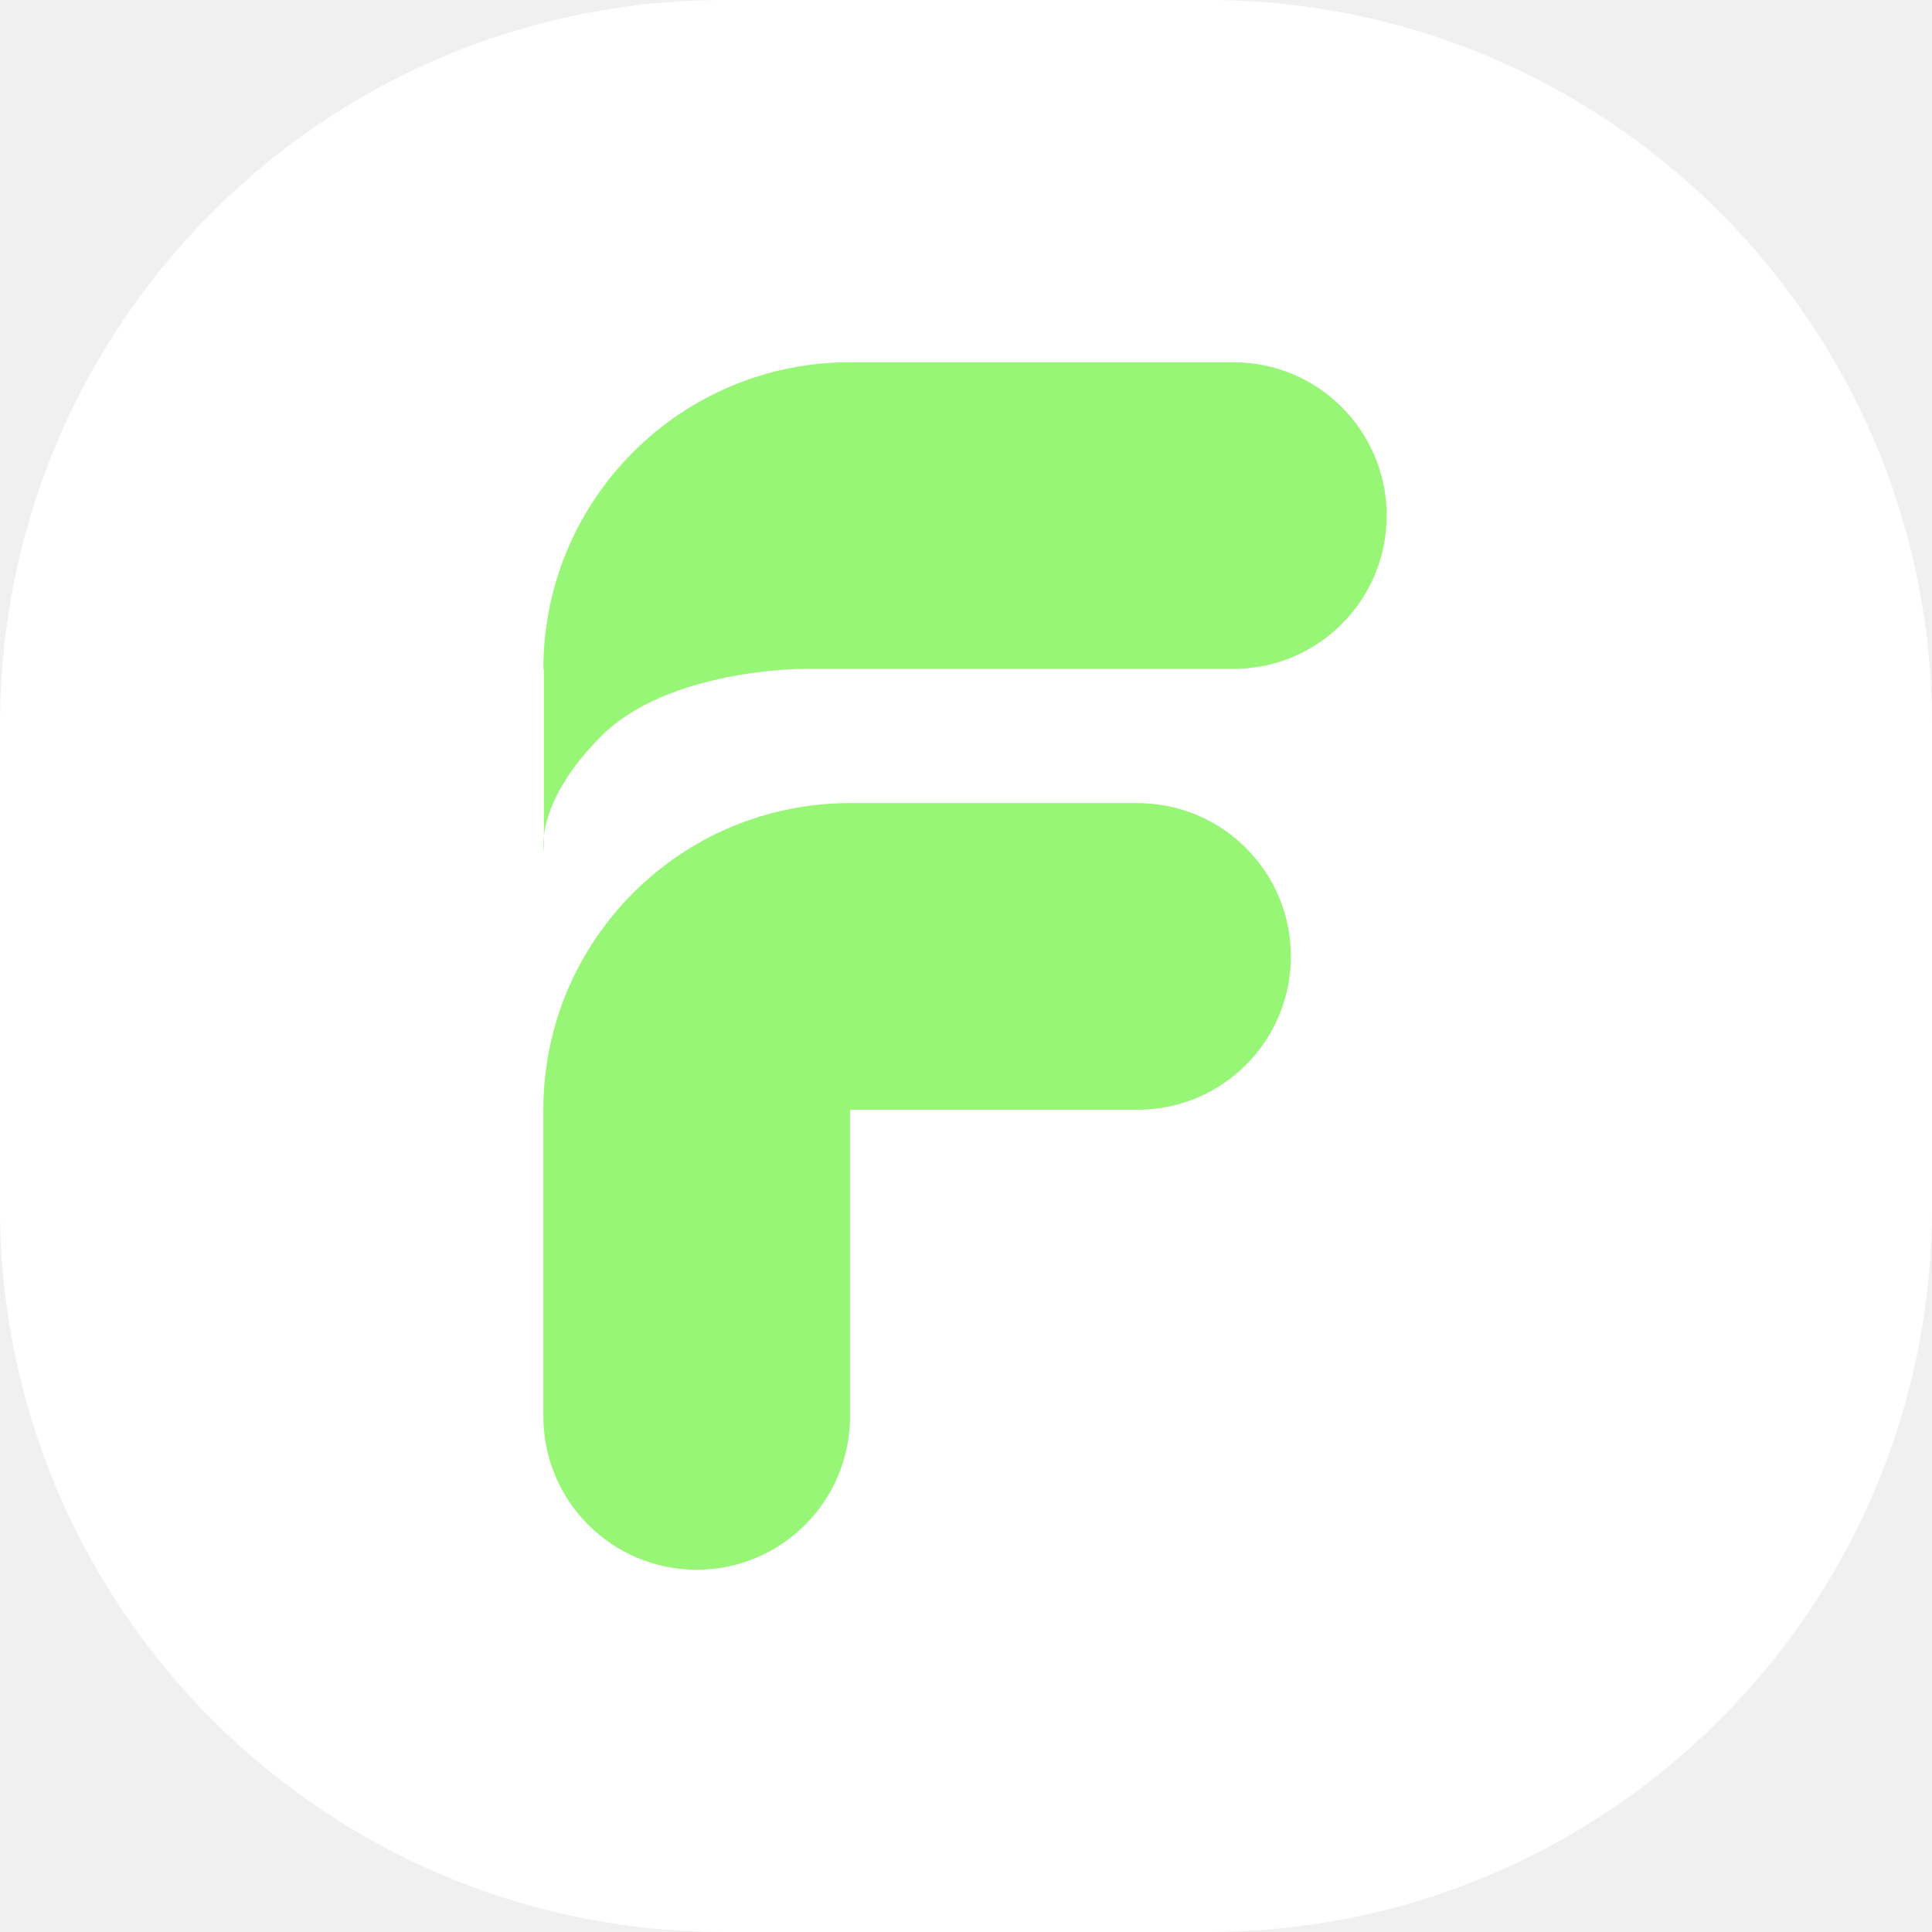
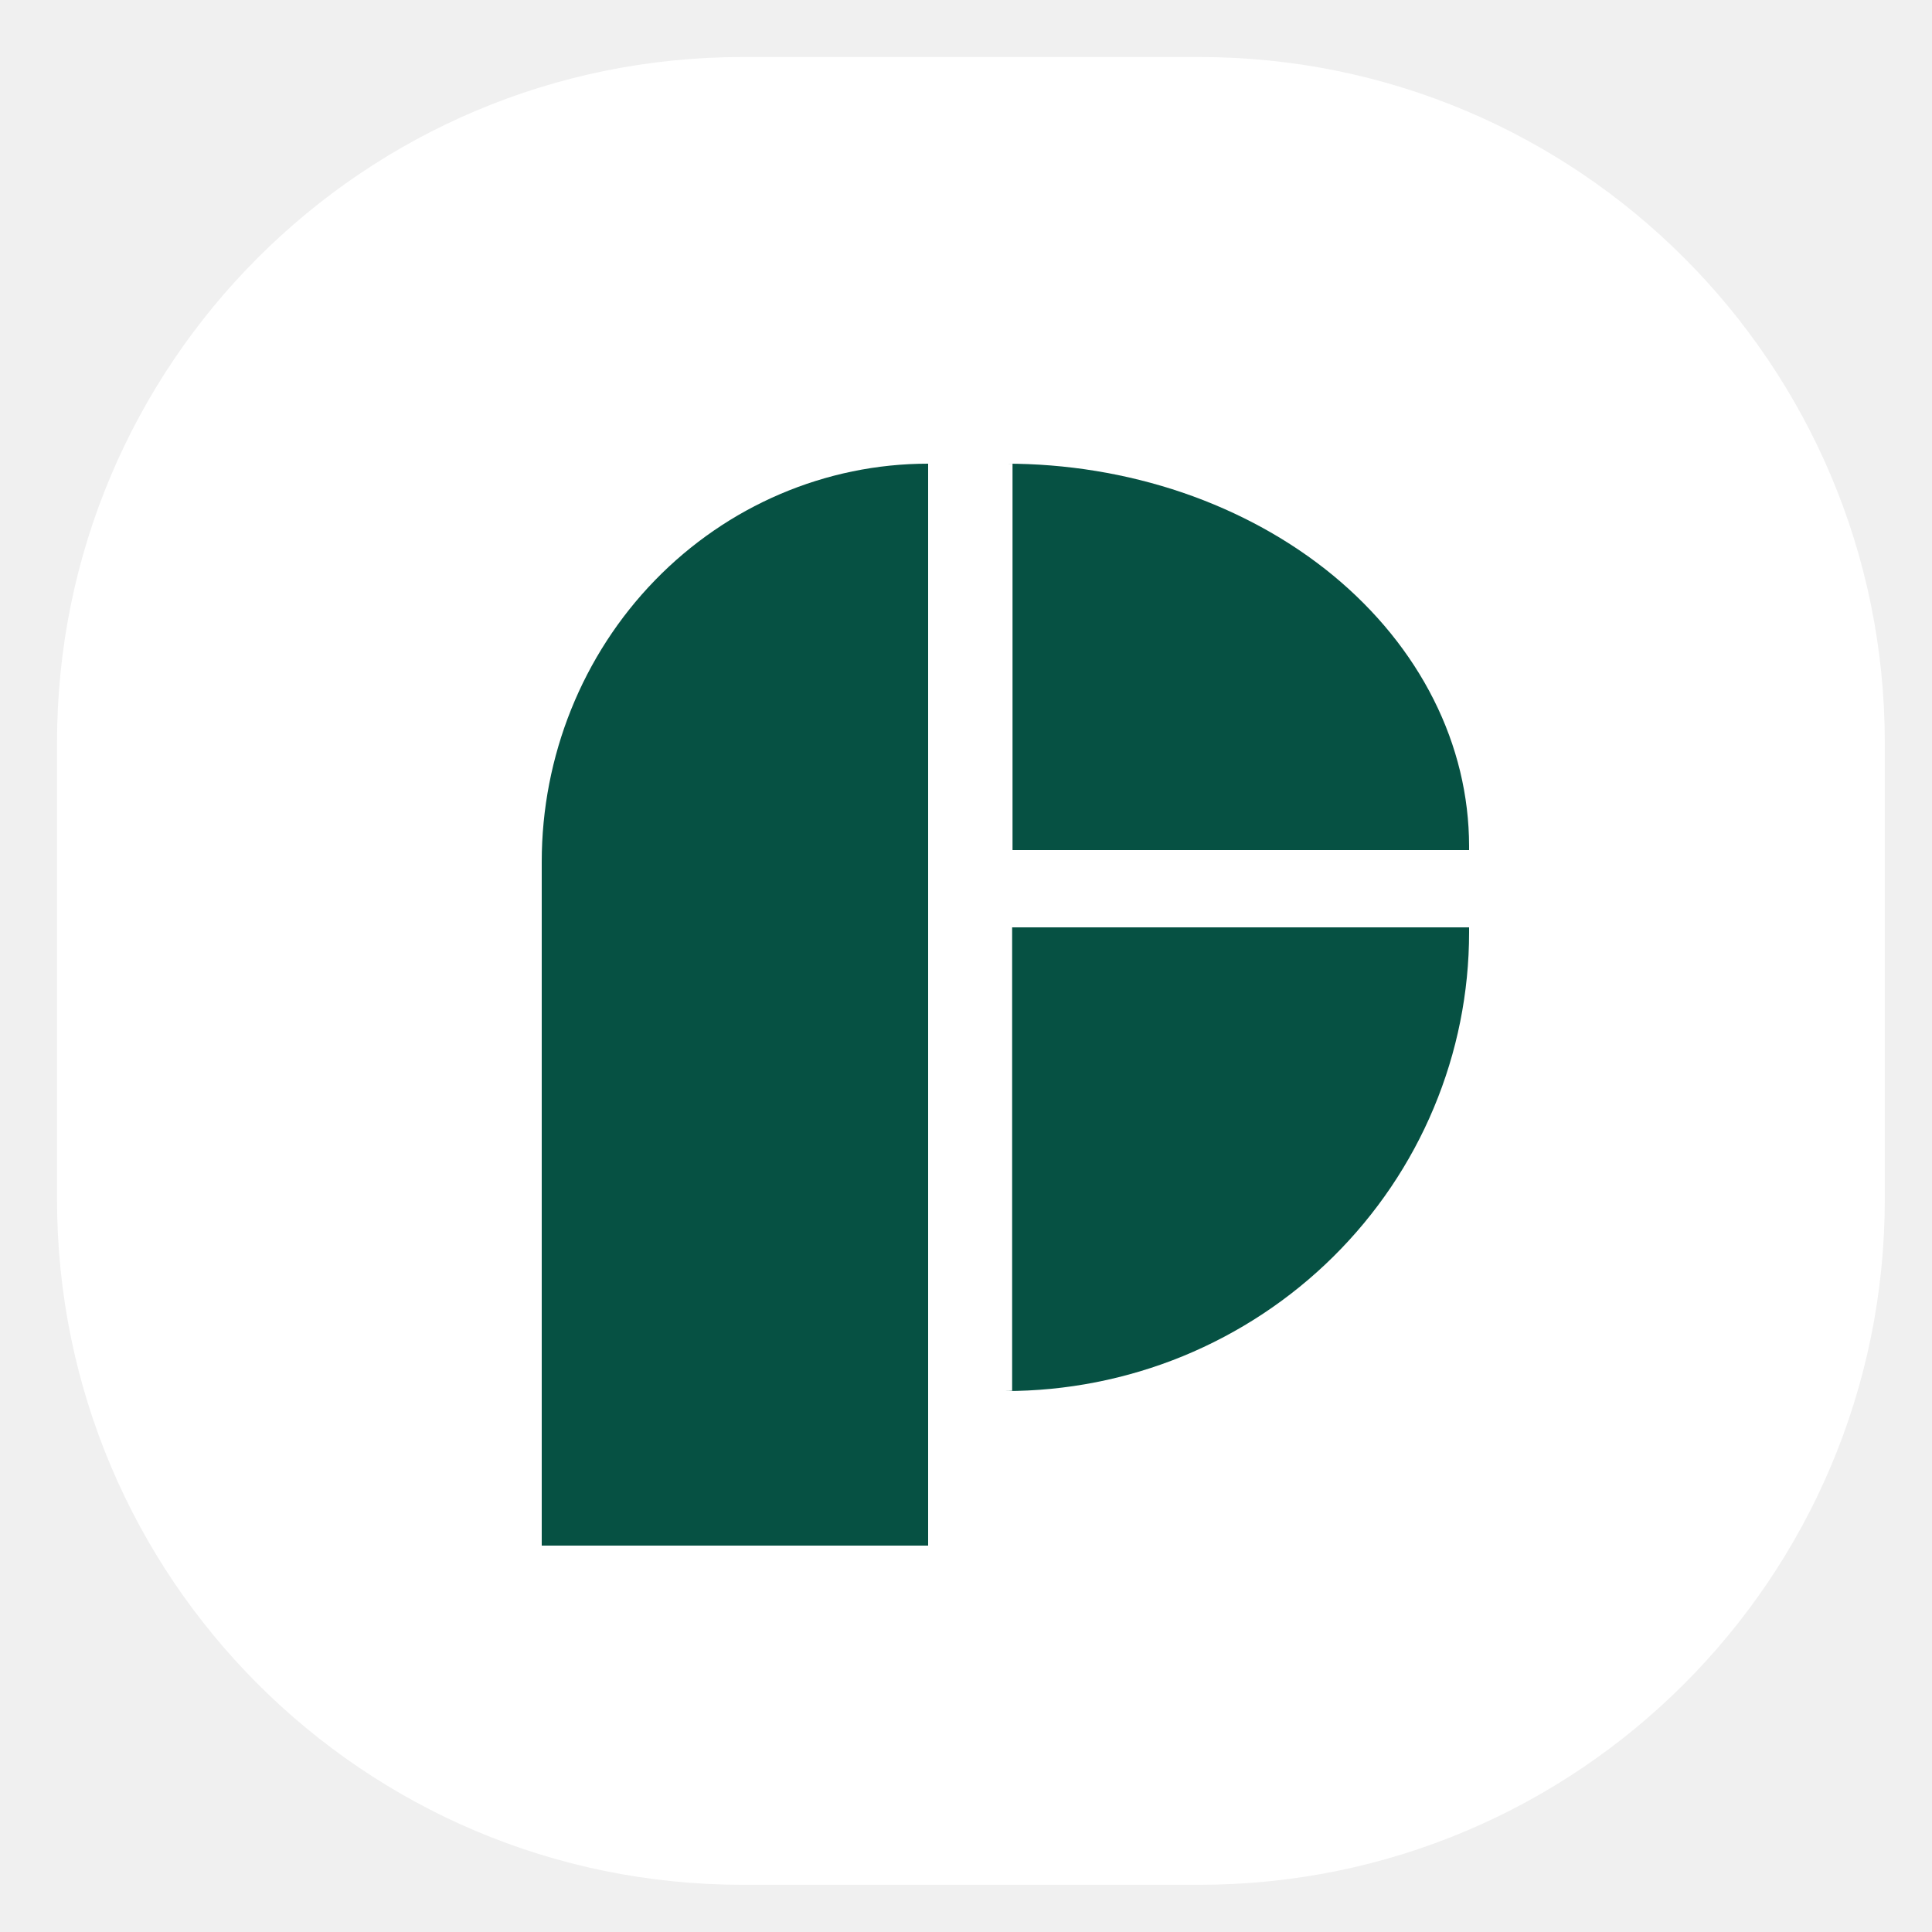
- <svg xmlns="http://www.w3.org/2000/svg" width="32" height="32" viewBox="0 0 32 32" fill="none">
-   <rect width="32" height="32" rx="12" fill="white" />
-   <path fill-rule="evenodd" clip-rule="evenodd" d="M9 18.381C9 15.576 11.274 13.302 14.079 13.302H18.841C20.244 13.302 21.381 14.439 21.381 15.841C21.381 17.244 20.244 18.381 18.841 18.381H14.079V23.46C14.079 24.863 12.942 26 11.54 26C10.137 26 9 24.863 9 23.46V18.381Z" fill="#97F675" />
-   <path fill-rule="evenodd" clip-rule="evenodd" d="M14.079 6C11.274 6 9 8.274 9 11.079H9.008L9.008 13.849C8.99 14.007 9.008 14.095 9.008 14.095L9.008 13.849C9.043 13.532 9.219 12.932 9.96 12.191C11.071 11.08 13.286 11.079 13.286 11.079H20.429C21.831 11.079 22.968 9.942 22.968 8.54C22.968 7.137 21.831 6 20.429 6H14.079Z" fill="#97F675" />
+ <svg xmlns="http://www.w3.org/2000/svg" width="25" height="25" viewBox="0 0 25 25" fill="none">
+   <rect x="0.738" y="0.738" width="23.651" height="23.651" rx="8.869" fill="white" />
+   <path d="M13.102 6V11H19.01V10.947C19.009 10.297 18.854 9.653 18.552 9.053C18.25 8.452 17.808 7.907 17.251 7.447C16.694 6.988 16.032 6.624 15.305 6.375C14.577 6.127 13.797 5.999 13.01 6H13.102Z" fill="#065143" />
+   <path d="M13.097 17.996V12H19.01V12.065C19.01 12.844 18.855 13.616 18.553 14.336C18.252 15.056 17.809 15.711 17.252 16.262C16.695 16.813 16.034 17.25 15.306 17.549C14.578 17.847 13.798 18 13.01 18L13.097 17.996Z" fill="#065143" />
+   <path d="M12.01 6V20H7.01V11.152C7.01 9.786 7.536 8.476 8.474 7.51C9.412 6.544 10.684 6 12.01 6Z" fill="#065143" />
</svg>
